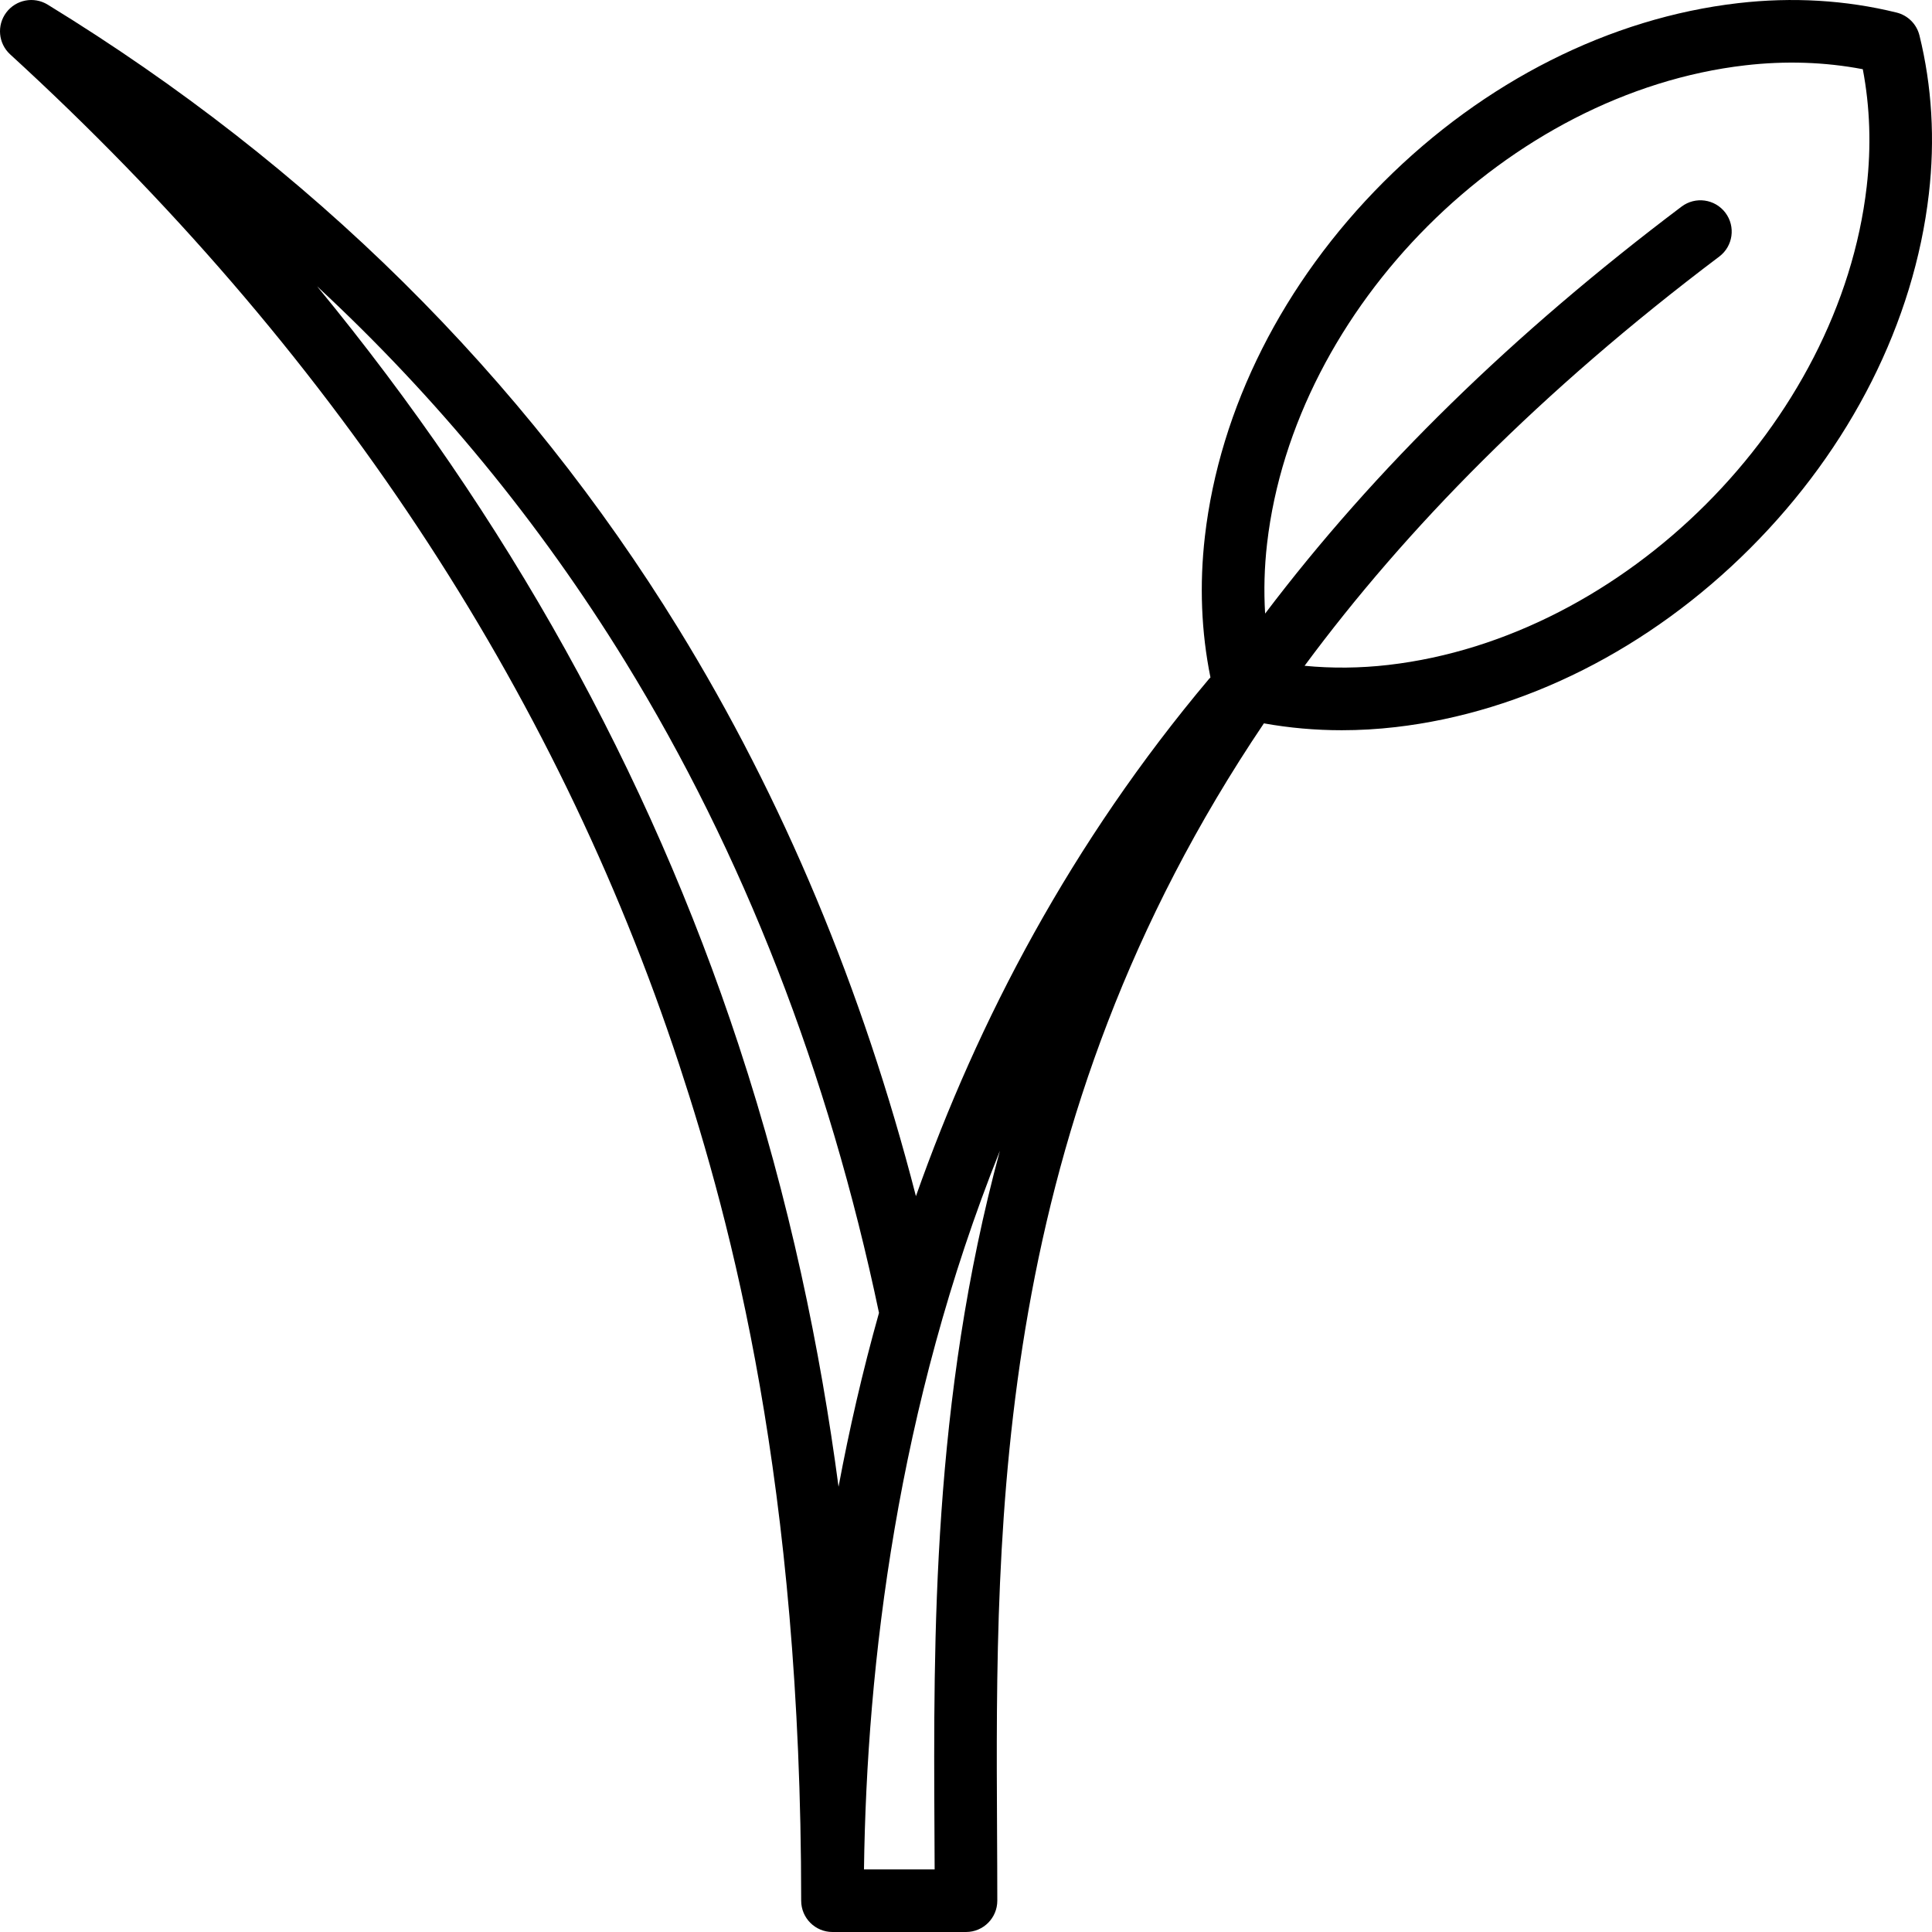
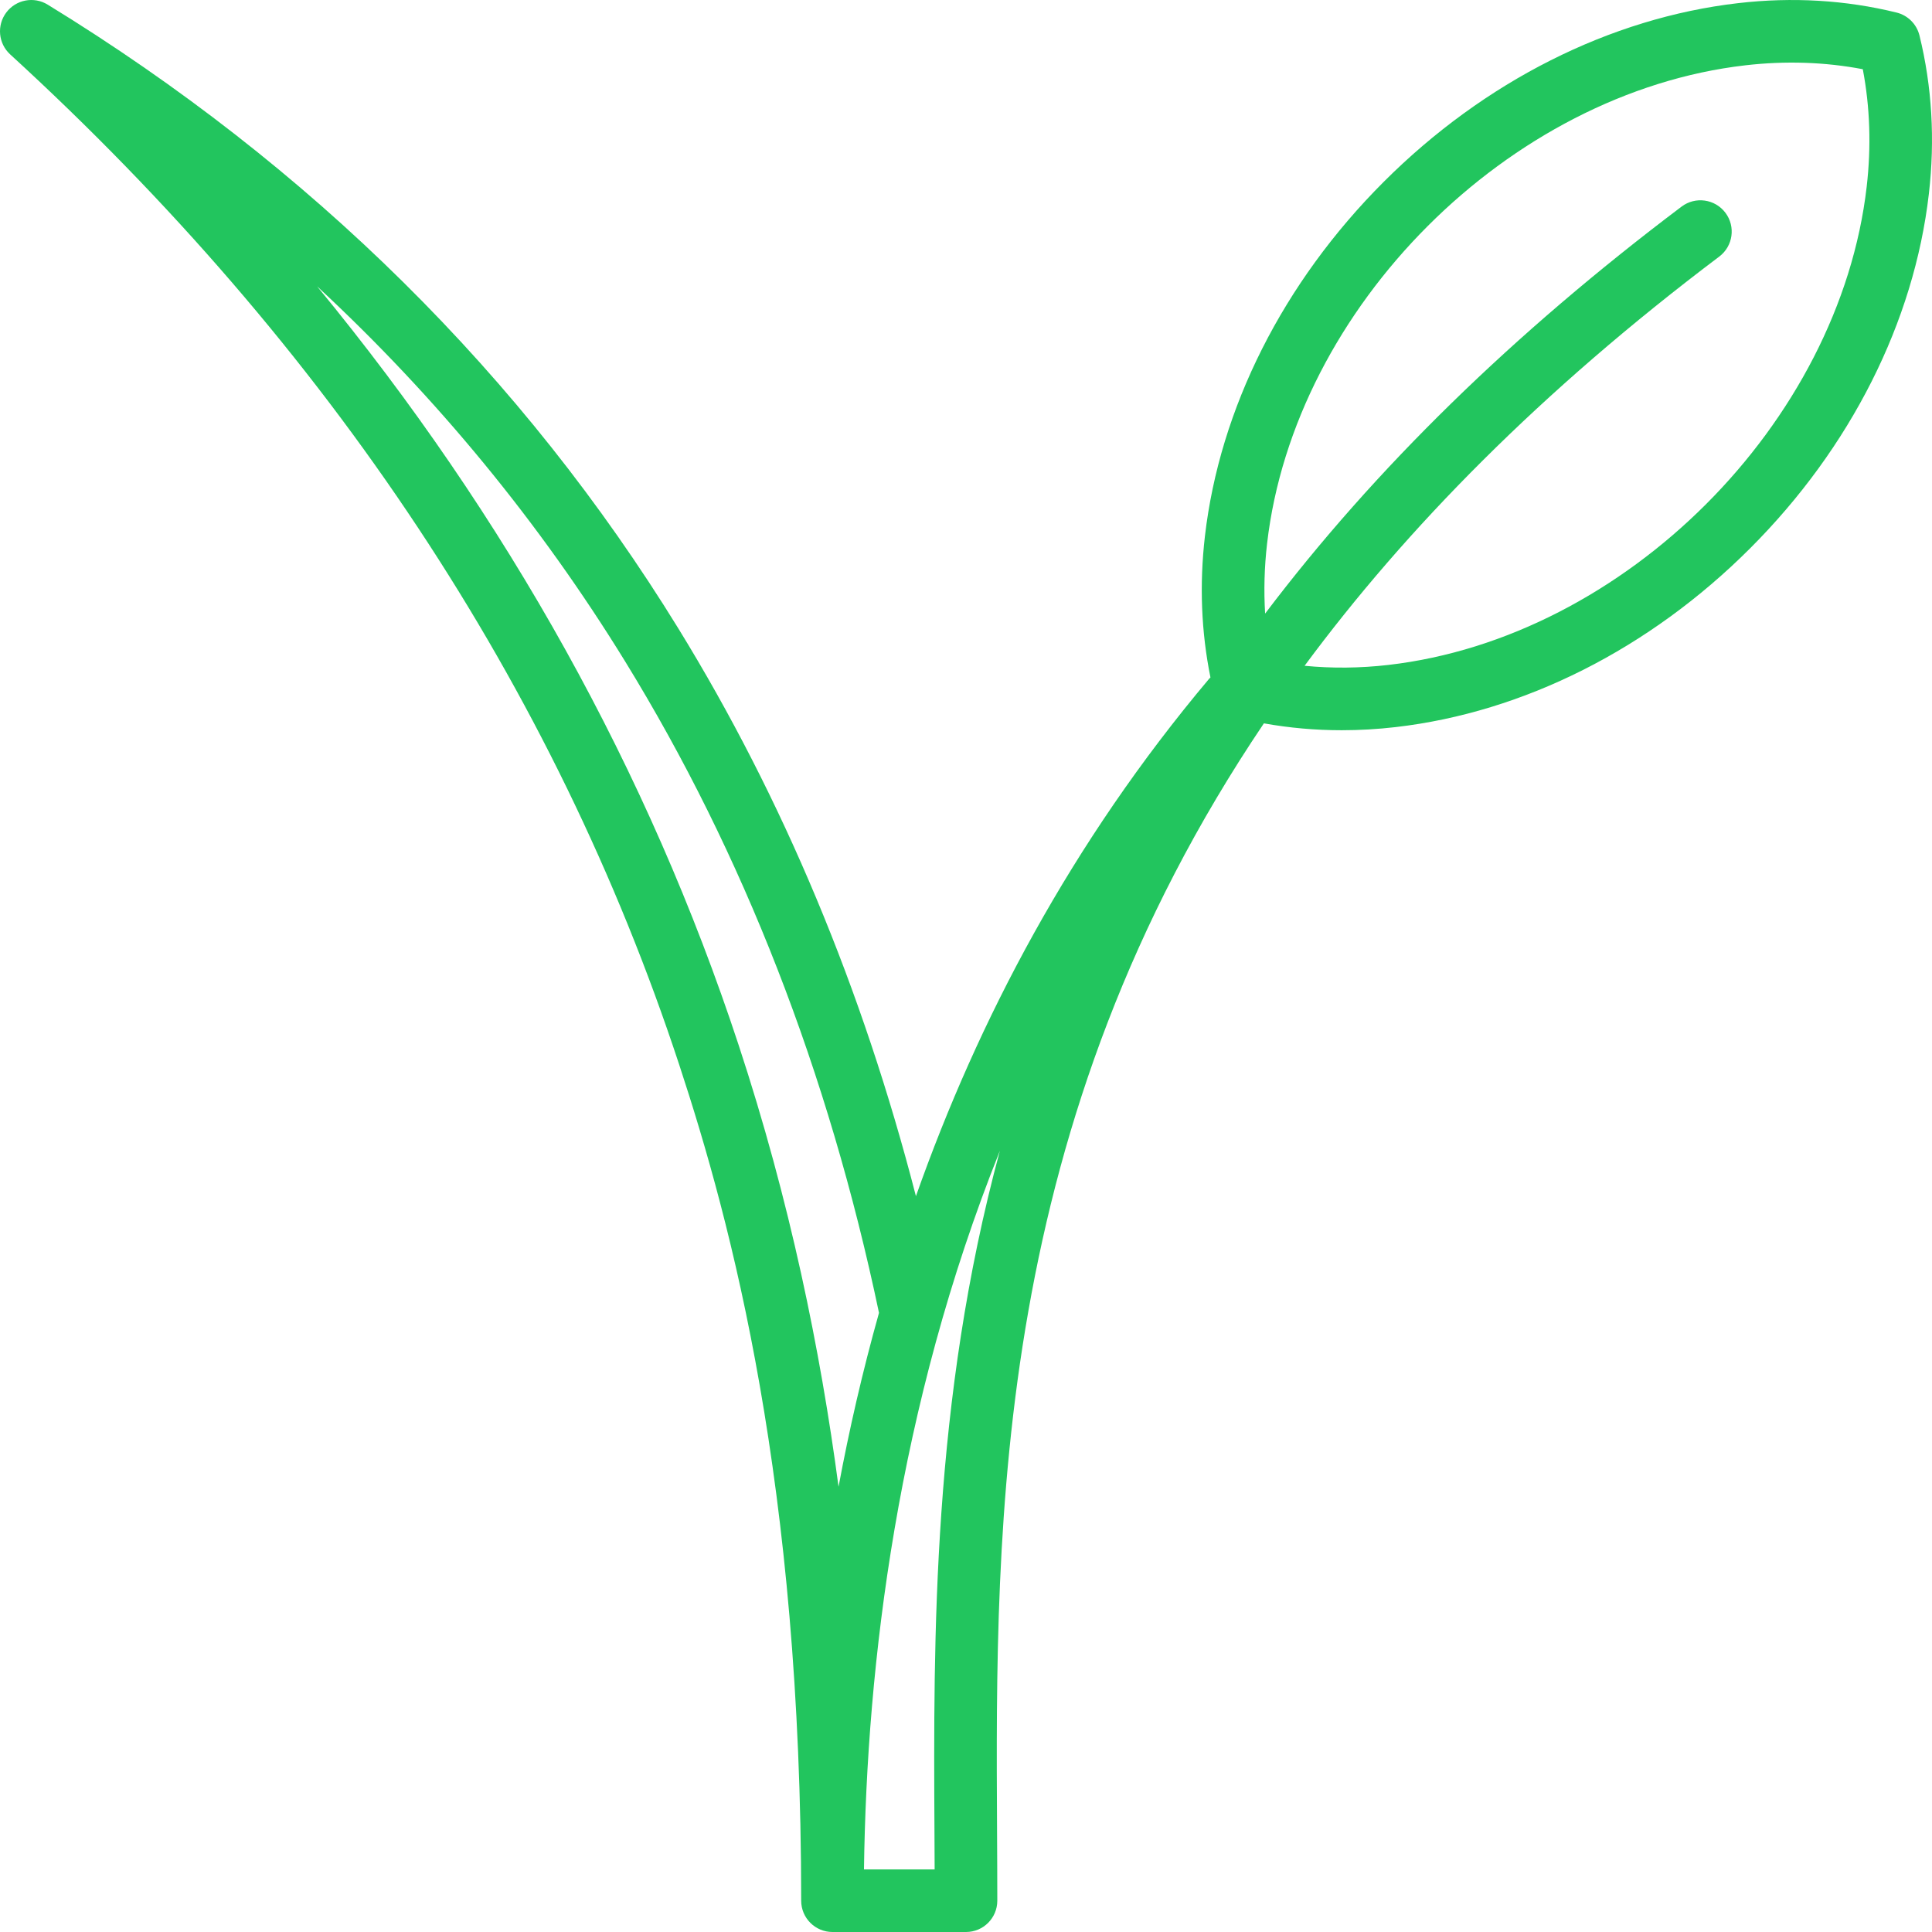
- <svg xmlns="http://www.w3.org/2000/svg" fill="#000000" height="800px" width="800px" version="1.1" id="Layer_1" viewBox="0 0 463 463" xml:space="preserve">
+ <svg xmlns="http://www.w3.org/2000/svg" fill="#22c55e" height="800px" width="800px" version="1.1" id="Layer_1" viewBox="0 0 463 463" xml:space="preserve">
  <g>
    <g>
      <path d="M459.996,8.495c-0.667-2.707-2.781-4.821-5.488-5.488c-12.167-2.997-24.935-3.758-37.956-2.255    c-30.703,3.54-60.875,18.755-84.961,42.84c-24.085,24.085-39.299,54.258-42.84,84.961c-1.331,11.544-0.877,22.889,1.332,33.794    c-0.105,0.11-0.22,0.206-0.319,0.324c-33.014,39.222-55.366,81.822-70.263,123.99c-12.788-49.63-31.862-95.286-56.904-135.998    C125.318,90.058,74.456,39.741,11.421,1.106C8.125-0.914,3.835-0.098,1.51,2.989c-2.325,3.087-1.924,7.435,0.927,10.044    C79,83.108,132.937,164.55,162.752,255.096c12.556,38.133,29.249,100.395,29.249,200.404c0,4.143,3.358,7.5,7.5,7.5h32    c4.142,0,7.5-3.357,7.5-7.5c0-5.437-0.029-11.003-0.059-16.688c-0.392-74.703-0.886-169.281,63.947-265.461    c6.104,1.096,12.338,1.648,18.663,1.648c4.262-0.001,8.567-0.25,12.897-0.75c30.703-3.54,60.875-18.755,84.96-42.84    c24.085-24.085,39.3-54.259,42.841-84.961C463.753,33.431,462.994,20.661,459.996,8.495z M177,250.405    C155.416,184.853,121.562,123.98,75.987,68.61c28.689,26.611,53.381,56.662,73.833,89.912    c28.266,45.954,48.724,98.473,60.829,156.102c-3.958,14.085-7.146,28.023-9.693,41.672    C196.629,323.677,189.312,287.798,177,250.405z M223.942,438.891c0.017,3.072,0.032,6.109,0.043,9.109h-16.934    c0.661-49.269,8.03-110.876,32.567-172.211C223.401,335.698,223.698,392.412,223.942,438.891z M447.35,44.73    c-6.535,56.666-57.953,108.084-114.619,114.619c-6.813,0.787-13.53,0.844-20.09,0.205c24.296-32.846,56.551-65.776,99.375-98.066    c3.308-2.493,3.967-7.196,1.473-10.504c-2.493-3.306-7.196-3.966-10.503-1.473c-40.411,30.47-73.538,62.817-99.801,97.534    c-0.332-5.502-0.187-11.105,0.468-16.775c6.535-56.666,57.953-108.084,114.619-114.619c9.631-1.11,19.077-0.795,28.144,0.936    C448.145,25.654,448.461,35.099,447.35,44.73z" />
    </g>
  </g>
</svg>
